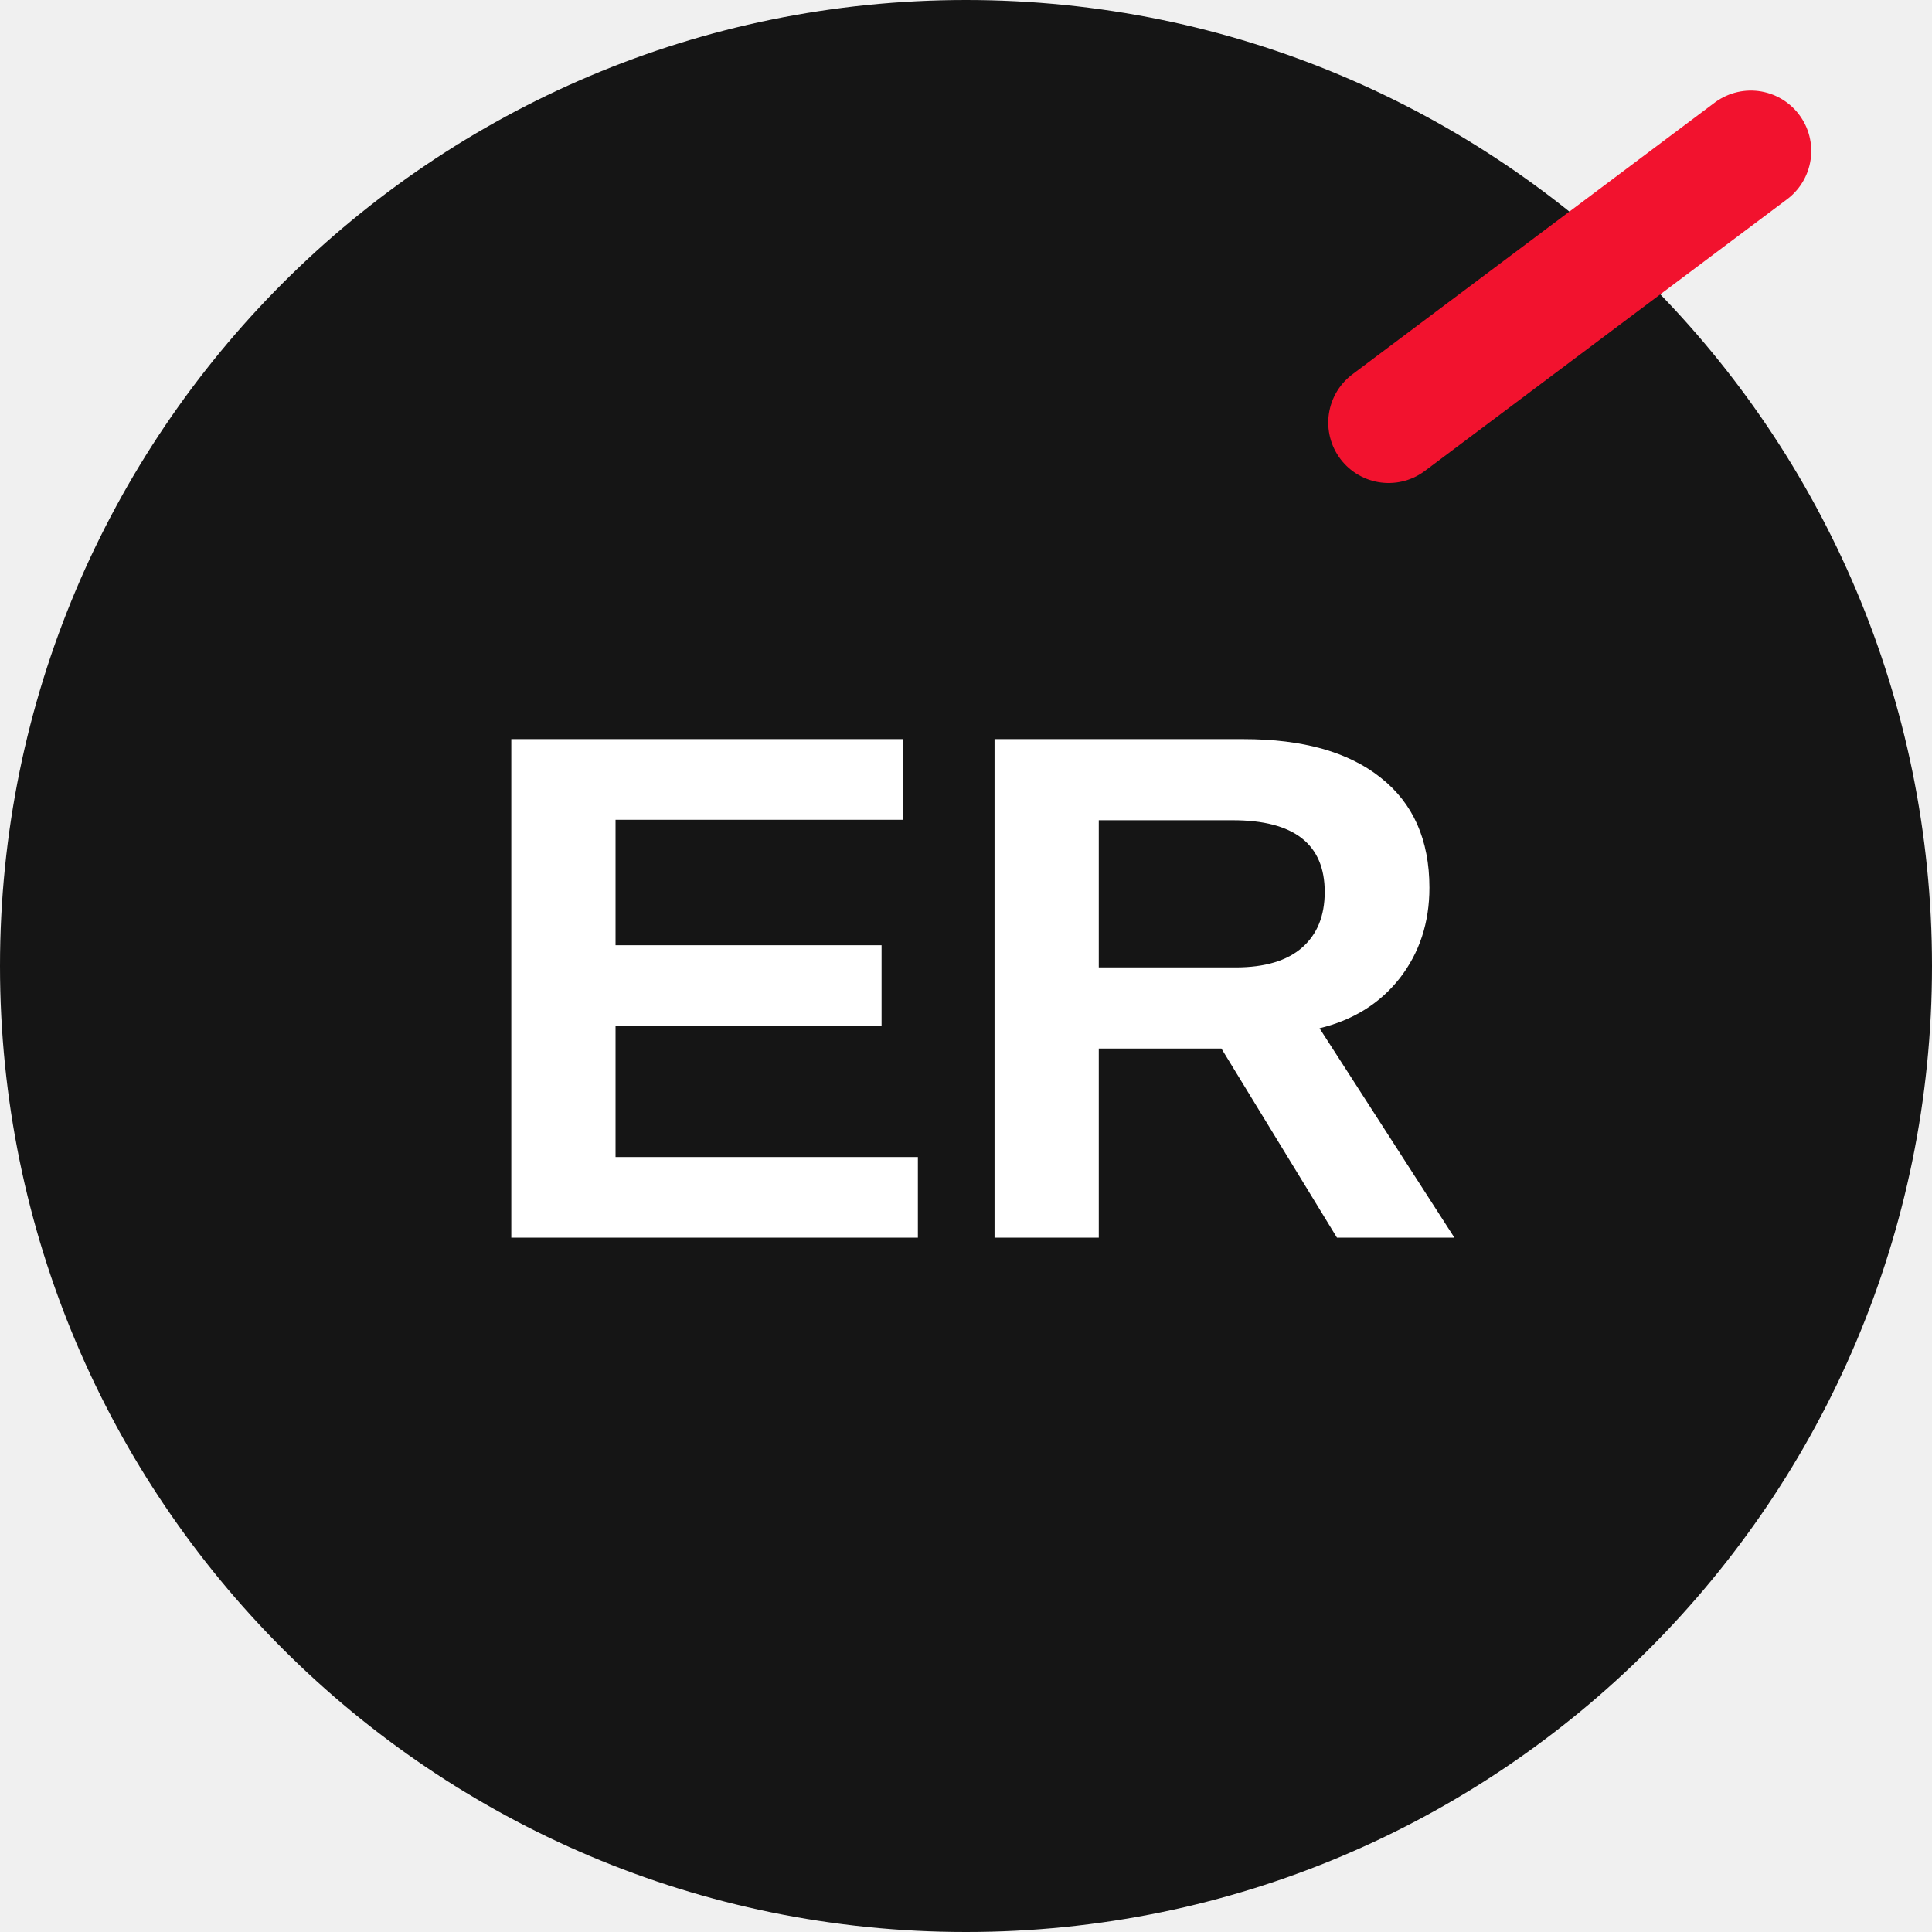
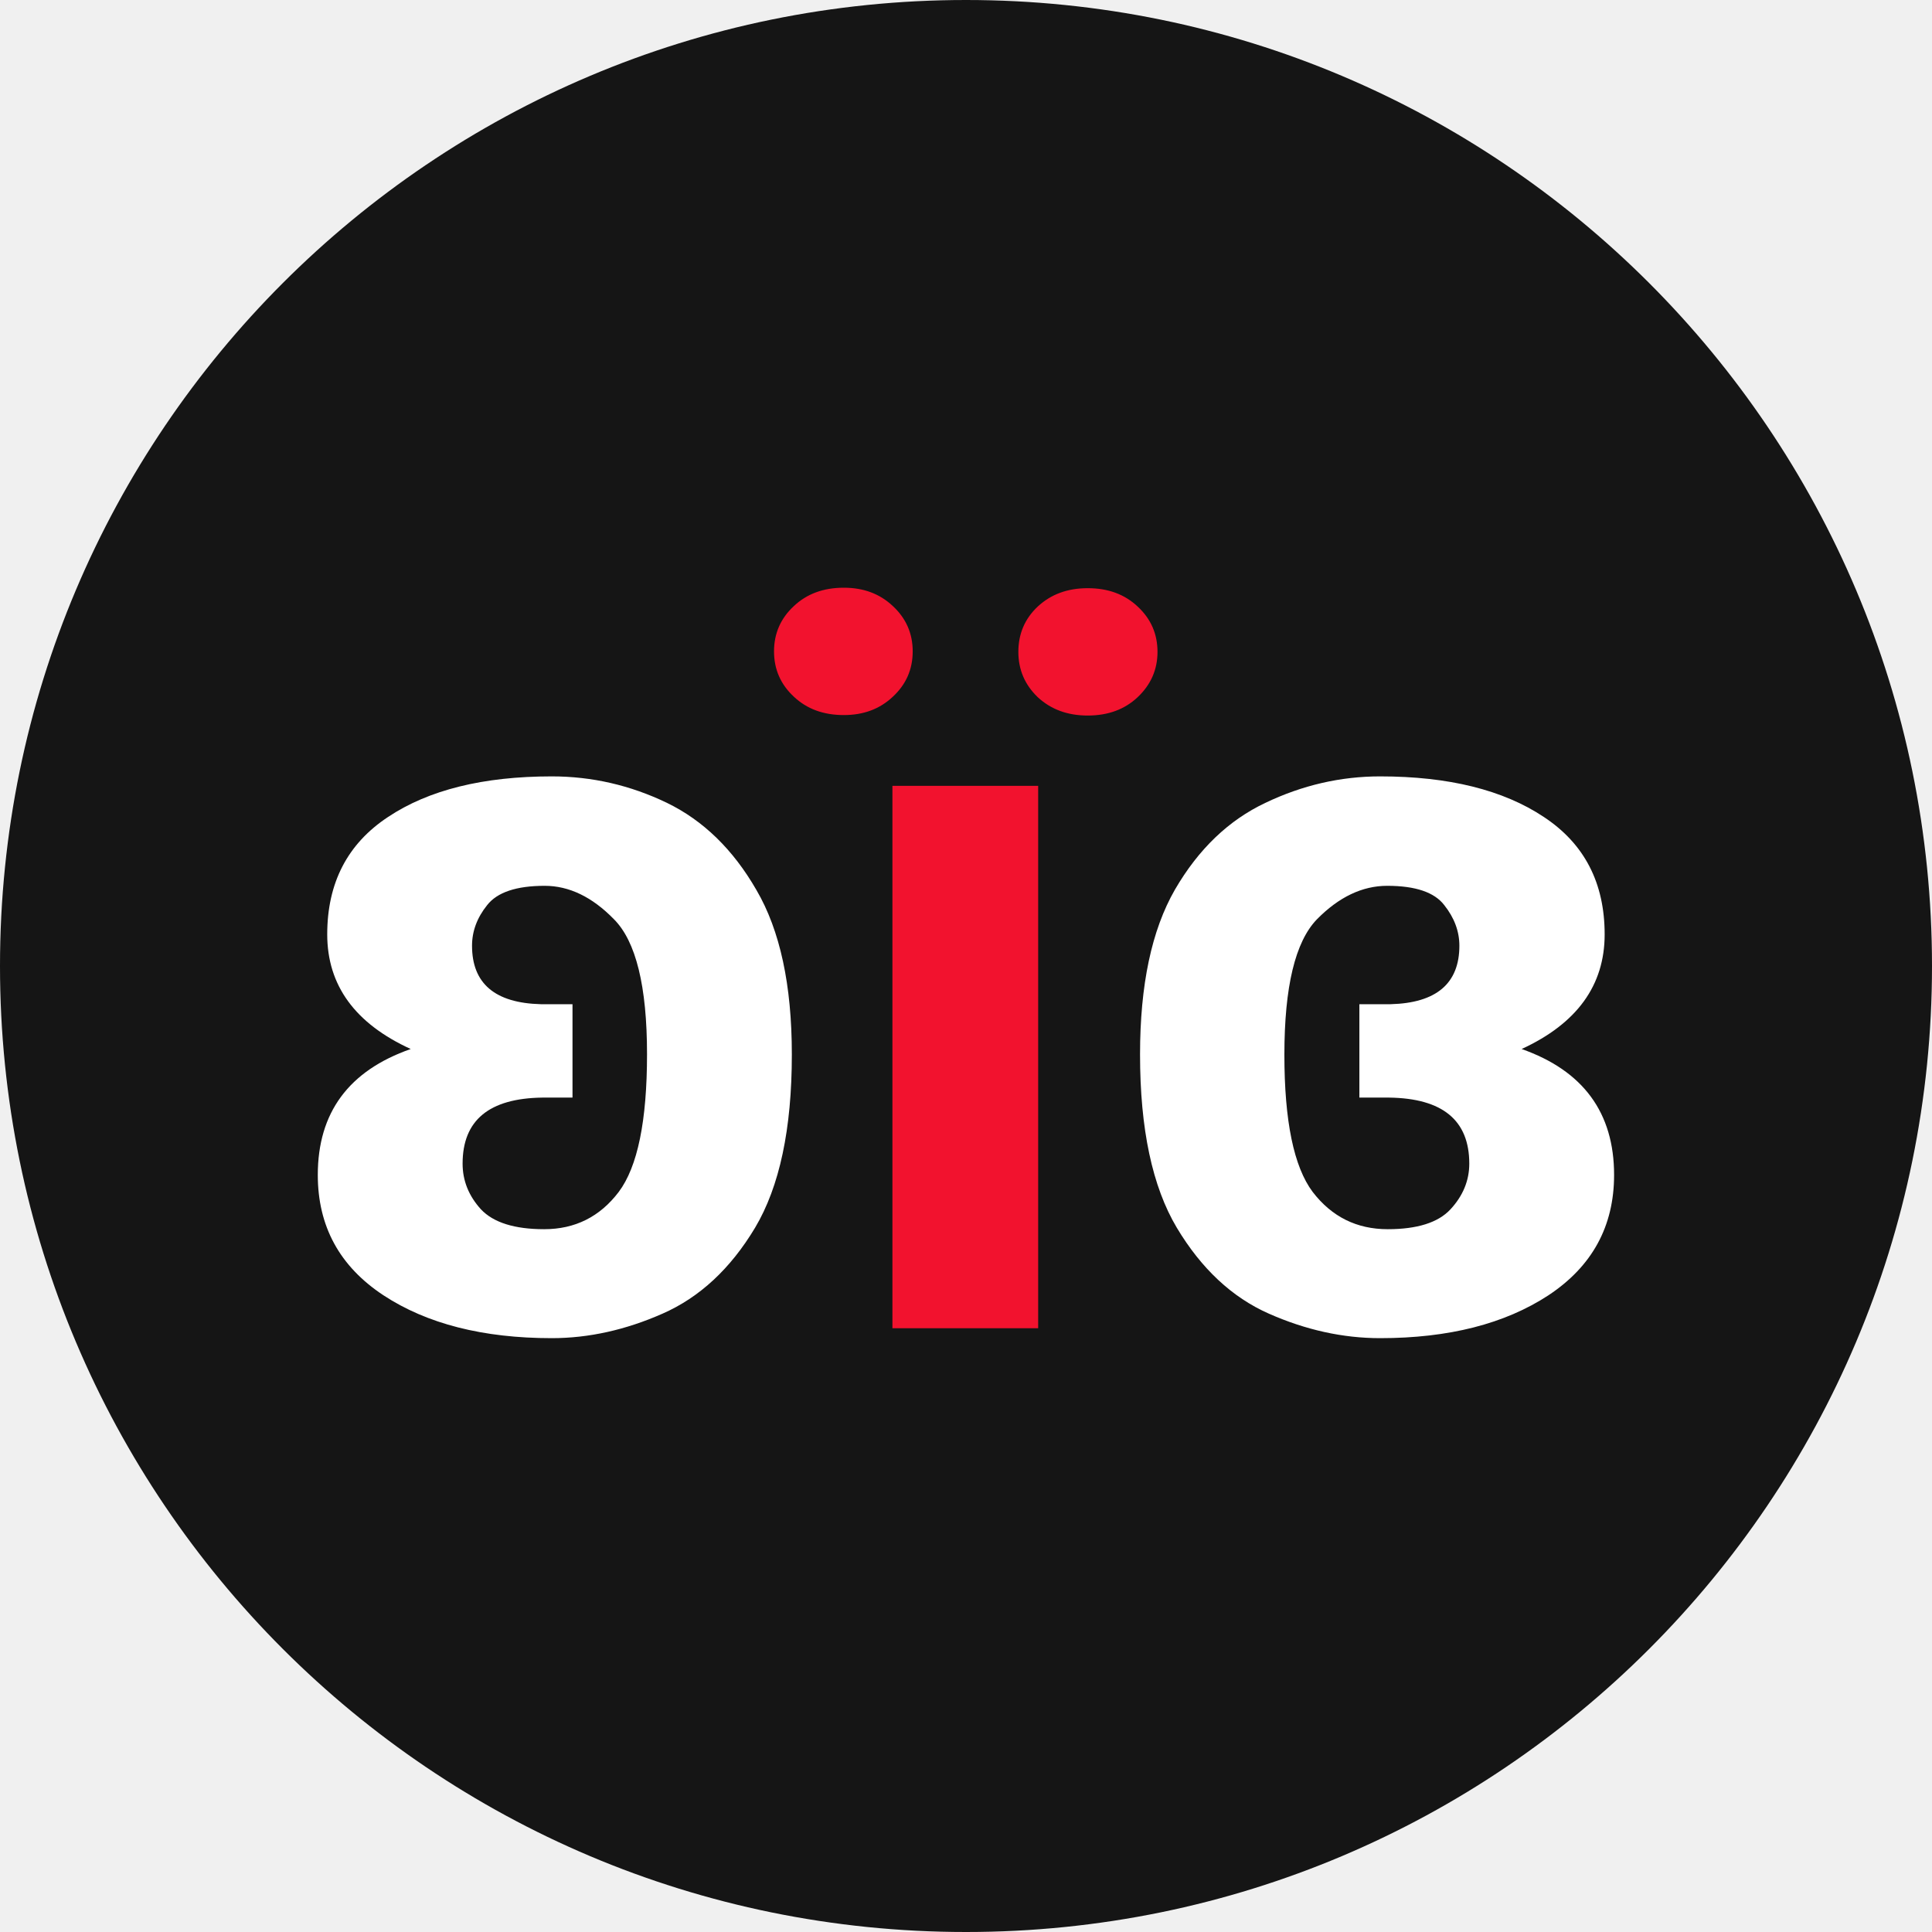
<svg xmlns="http://www.w3.org/2000/svg" viewBox="0 0 64 64">
  <circle cx="32" cy="32" r="32" fill="#151515" />
-   <line x1="46" y1="14" x2="58" y2="5" stroke="#f2122e" stroke-width="4" stroke-linecap="round" />
-   <text x="32" y="41" font-family="'Arial Black', Arial, sans-serif" font-size="24" font-weight="900" text-anchor="middle" fill="#ffffff">ER</text>
+   <text x="32" y="44" font-family="'Segoe UI', Roboto, 'Noto Sans', Arial, sans-serif" font-size="34" font-weight="700" text-anchor="middle" textLength="54" lengthAdjust="spacingAndGlyphs" fill="#ffffff">ʚ<tspan fill="#f2122e">ї</tspan>ɞ</text>
</svg>
